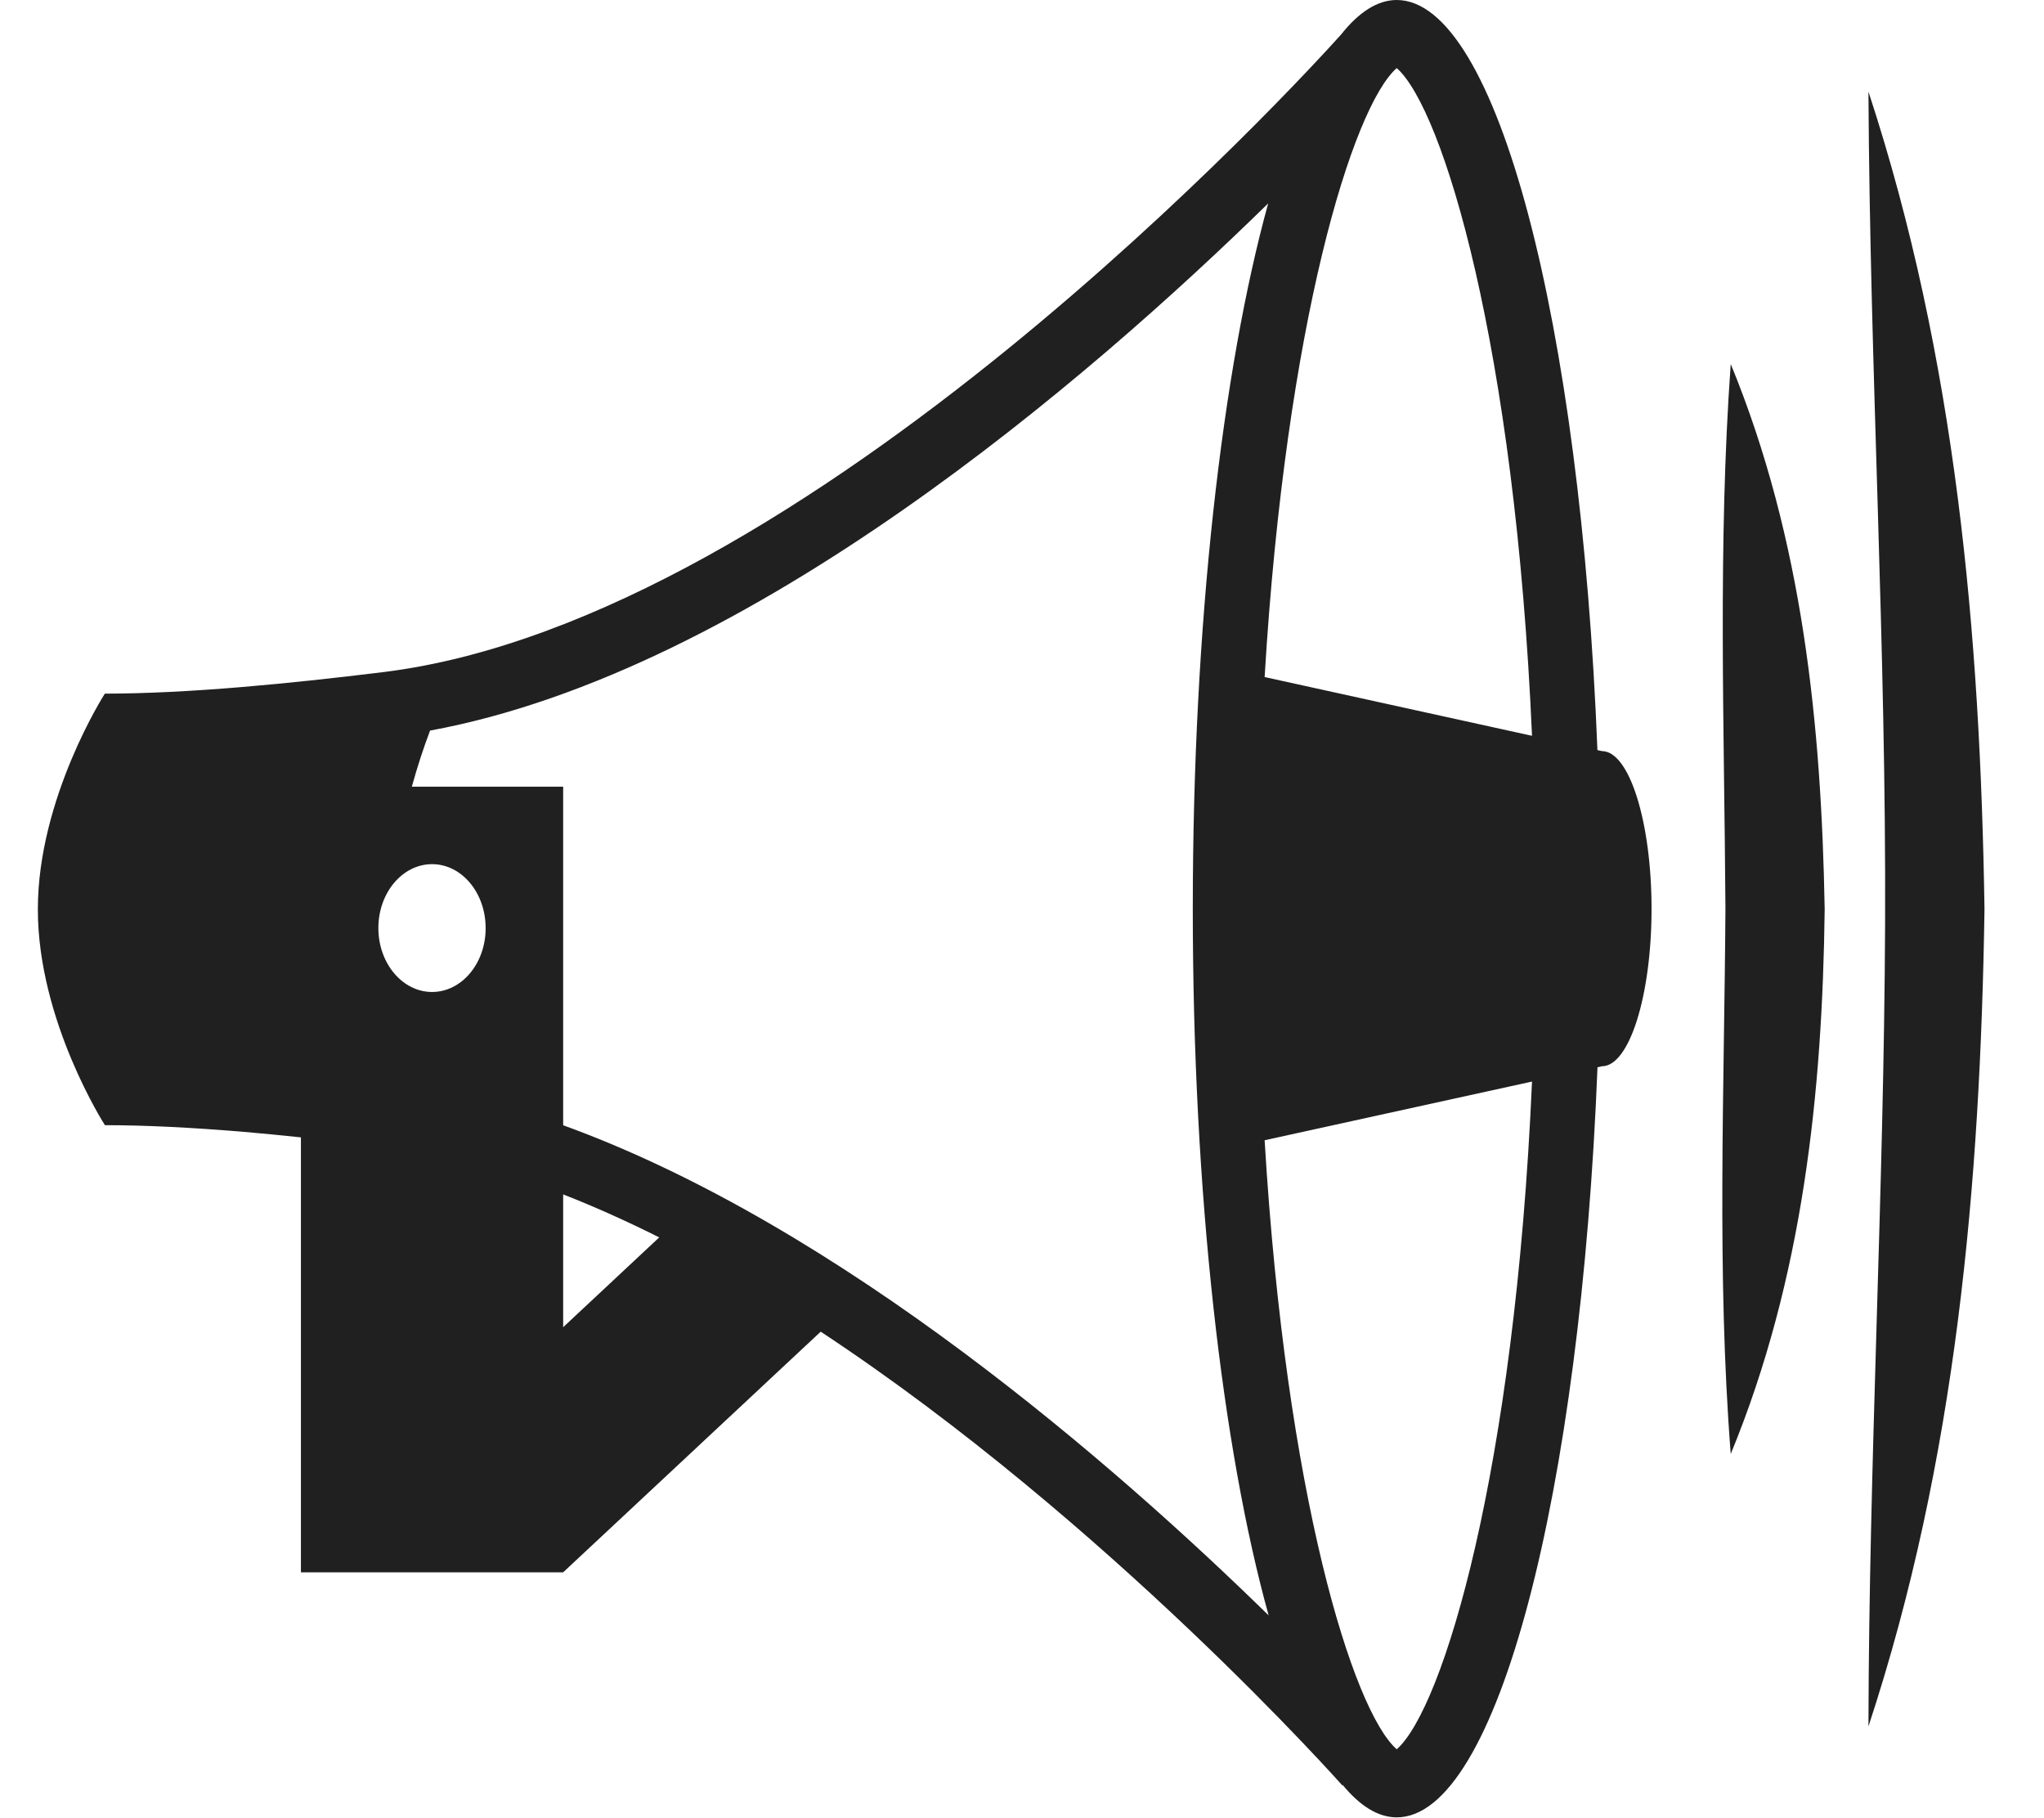
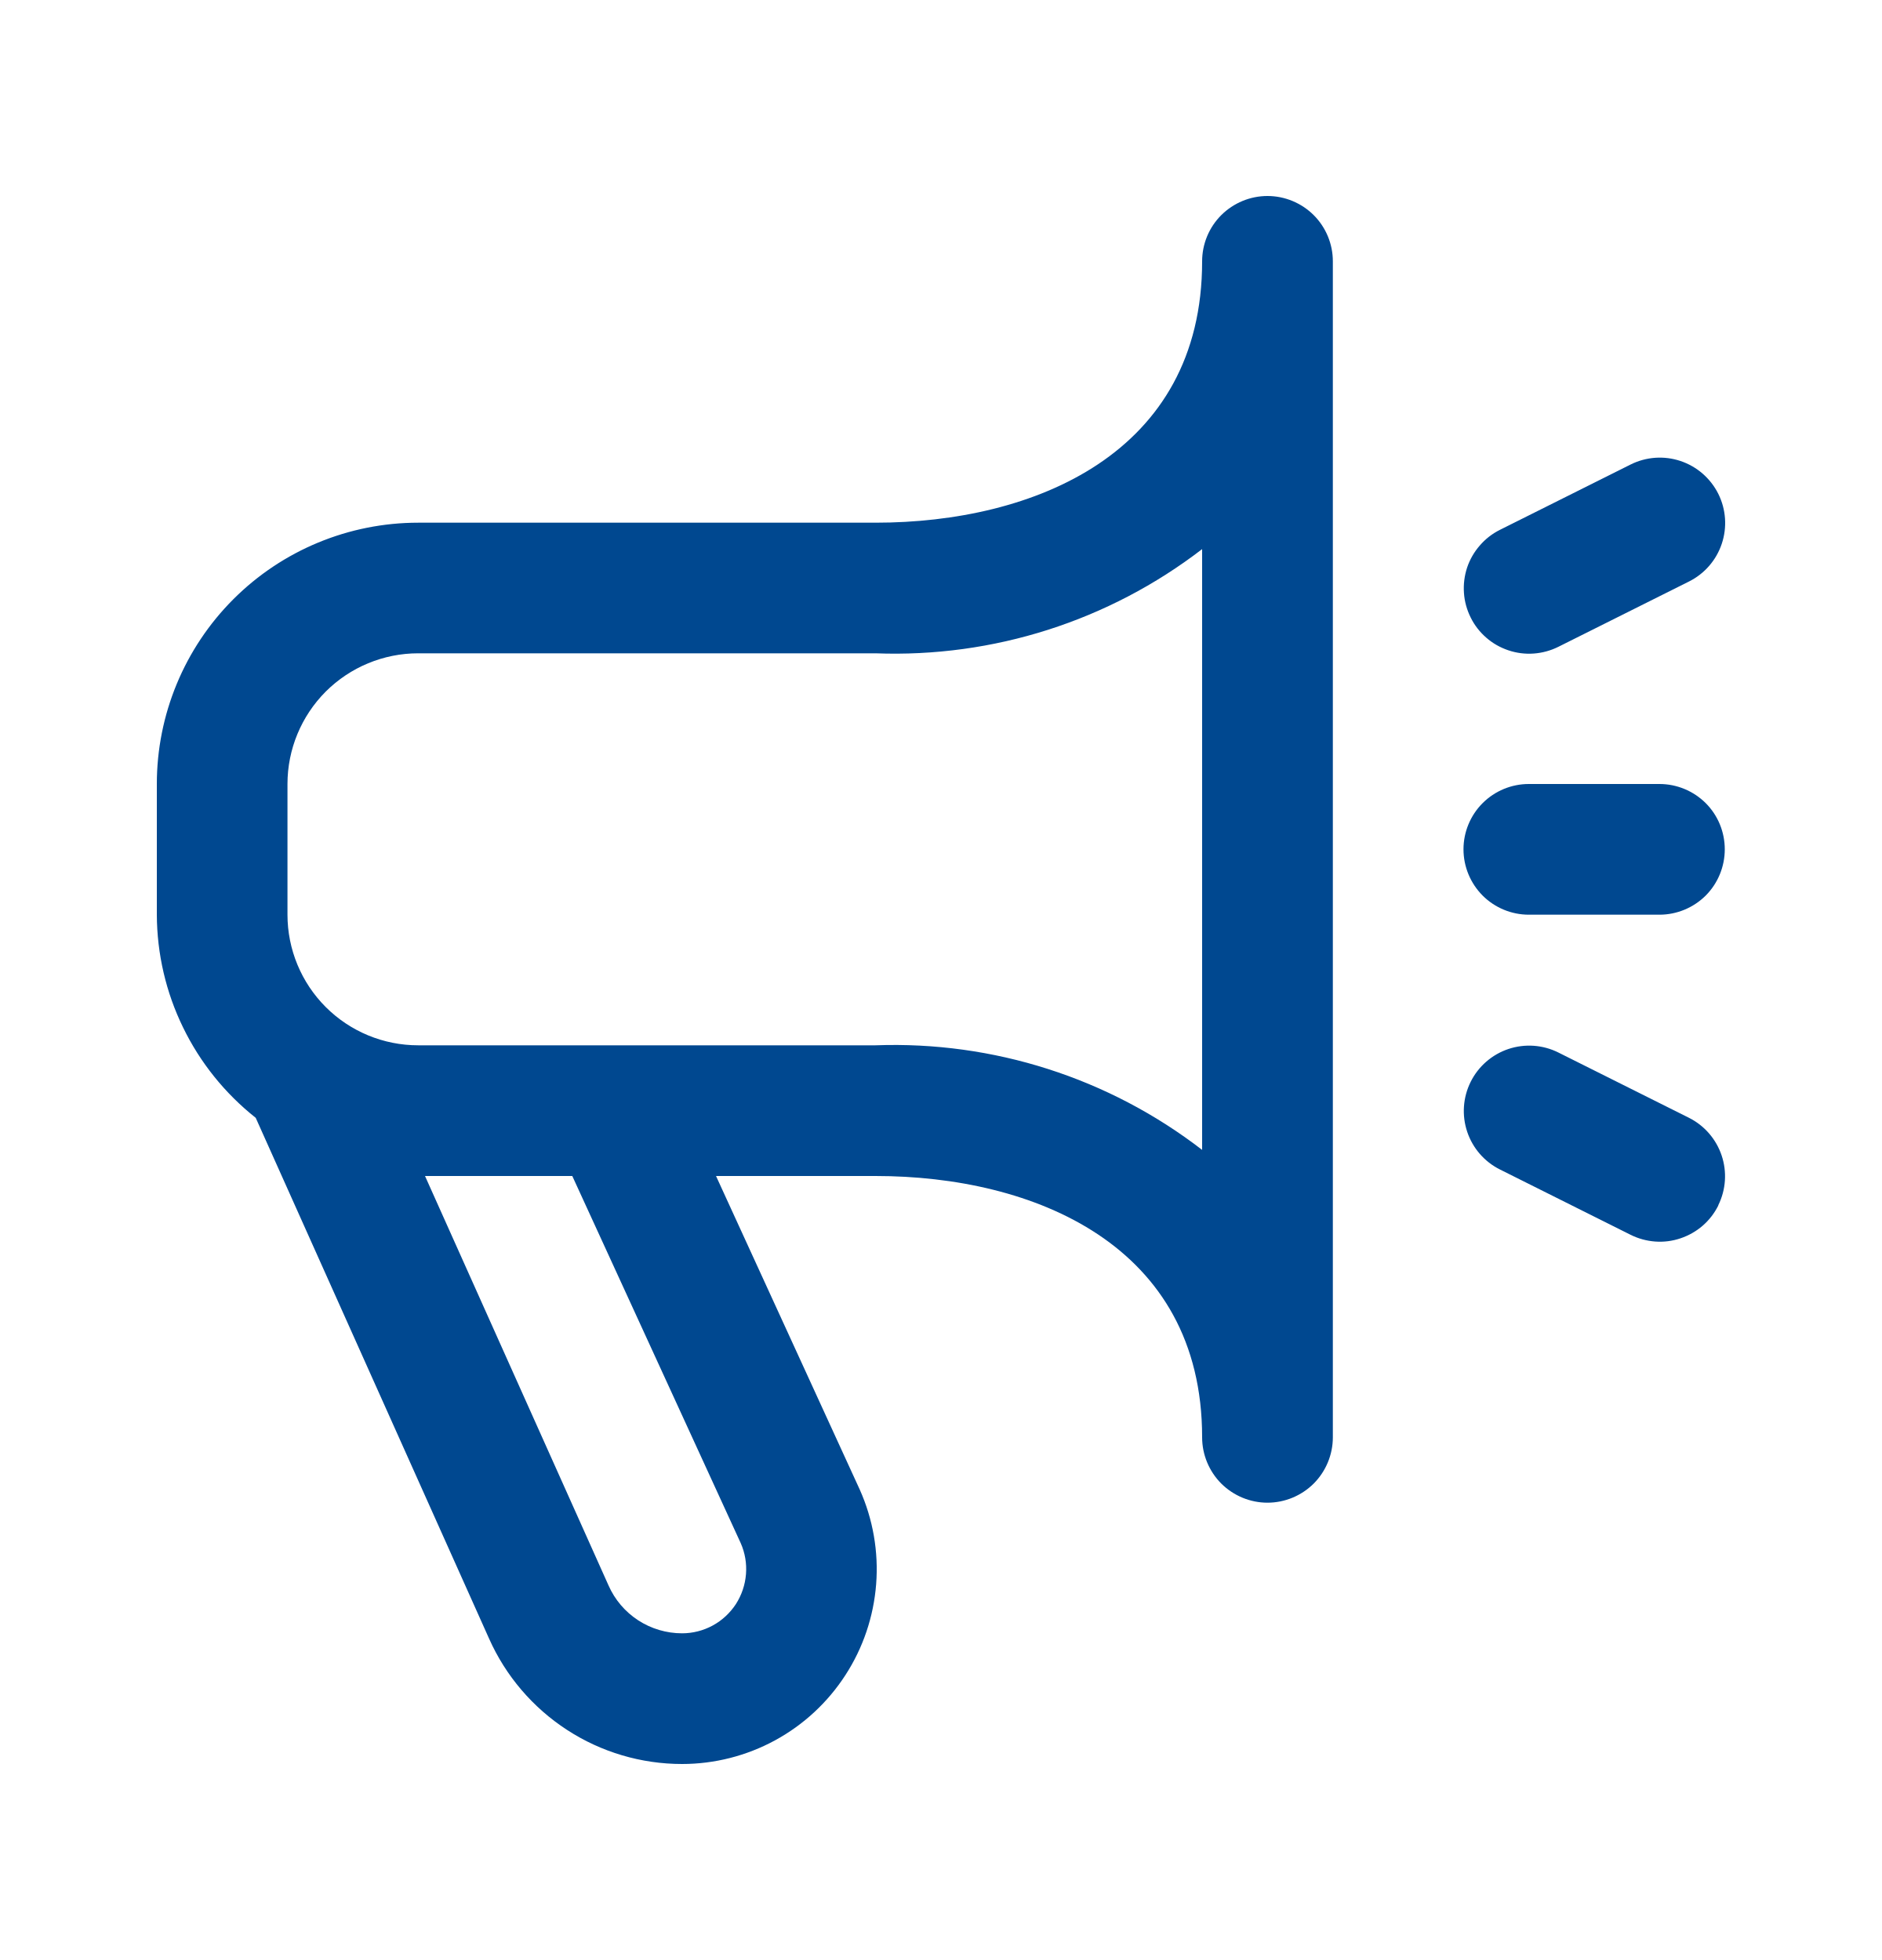
- <svg xmlns="http://www.w3.org/2000/svg" width="27" height="24" viewBox="0 0 27 24" fill="none">
-   <path d="M22.792 12.002C22.777 14.394 22.675 16.811 22.862 19.201C23.819 16.88 24.073 14.421 24.103 12.008C24.059 9.59 23.819 7.135 22.862 4.807C22.69 7.197 22.777 9.61 22.792 12.002ZM26.214 12.009C26.158 8.388 25.841 4.743 24.681 1.21C24.7 4.875 24.917 8.538 24.901 12.204C24.886 15.737 24.689 19.268 24.681 22.799C25.845 19.27 26.158 15.627 26.214 12.009ZM21.161 9.919L21.101 9.906C20.879 4.277 19.776 0 18.45 0C18.194 0 17.948 0.162 17.714 0.457C17.204 1.024 10.668 8.183 5.069 8.875C4.414 8.956 3.788 9.023 3.207 9.072C2.531 9.129 1.915 9.16 1.385 9.16C1.385 9.16 0.5 10.537 0.5 12.009C0.5 13.484 1.386 14.859 1.386 14.859C1.917 14.859 2.533 14.89 3.209 14.946C3.456 14.967 3.714 14.993 3.975 15.02V20.764H7.439L10.841 17.586C14.64 20.091 17.735 23.582 17.735 23.582V23.571C17.963 23.848 18.203 24 18.45 24C19.776 24 20.879 19.723 21.102 14.094L21.161 14.081C21.522 14.081 21.816 13.149 21.816 12C21.815 10.851 21.522 9.919 21.161 9.919ZM18.45 0.899C19.062 1.438 20.012 4.57 20.237 9.717L16.705 8.941C16.986 4.259 17.869 1.41 18.45 0.899ZM5.707 13.1C5.316 13.1 4.998 12.721 4.998 12.256C4.998 11.79 5.316 11.412 5.707 11.412C6.099 11.412 6.415 11.79 6.415 12.256C6.416 12.722 6.099 13.1 5.707 13.1ZM7.439 17.527V15.773C7.863 15.939 8.287 16.13 8.708 16.341L7.439 17.527ZM7.439 14.86V10.389H5.44C5.513 10.125 5.595 9.874 5.681 9.648C9.911 8.872 14.404 4.984 16.752 2.686C16.145 4.886 15.756 8.24 15.756 12C15.756 15.771 16.147 19.133 16.758 21.333C14.74 19.358 11.117 16.193 7.439 14.86ZM18.45 23.101C17.869 22.59 16.986 19.741 16.705 15.058L20.237 14.283C20.012 19.43 19.062 22.562 18.45 23.101Z" fill="#202020" />
+ <svg xmlns="http://www.w3.org/2000/svg" width="24" height="25" viewBox="0 0 24 25" fill="none">
+   <path d="M16.163 2.5C15.943 2.5 15.731 2.588 15.574 2.744C15.418 2.9 15.33 3.112 15.33 3.333C15.33 5.791 13.178 6.667 11.165 6.667H5.333C4.449 6.667 3.601 7.018 2.976 7.643C2.351 8.268 2 9.116 2 10L2 11.667C2.002 12.166 2.116 12.658 2.335 13.106C2.553 13.555 2.87 13.948 3.261 14.258L6.237 20.901C6.449 21.377 6.794 21.781 7.231 22.065C7.667 22.349 8.177 22.5 8.698 22.5C9.112 22.5 9.52 22.396 9.884 22.198C10.248 22 10.556 21.714 10.781 21.366C11.007 21.018 11.141 20.619 11.173 20.206C11.205 19.793 11.133 19.378 10.964 19L9.131 15H11.165C13.178 15 15.33 15.876 15.33 18.333C15.33 18.554 15.418 18.766 15.574 18.923C15.731 19.079 15.943 19.167 16.163 19.167C16.384 19.167 16.596 19.079 16.753 18.923C16.909 18.766 16.997 18.554 16.997 18.333V3.333C16.997 3.112 16.909 2.9 16.753 2.744C16.596 2.588 16.384 2.5 16.163 2.5ZM9.446 19.683C9.501 19.807 9.524 19.944 9.513 20.079C9.502 20.215 9.458 20.346 9.384 20.461C9.309 20.575 9.208 20.669 9.088 20.734C8.968 20.799 8.834 20.833 8.698 20.833C8.499 20.833 8.304 20.775 8.138 20.667C7.971 20.558 7.84 20.404 7.76 20.222L5.42 15H7.298L9.446 19.683ZM15.33 14.667C14.14 13.749 12.666 13.278 11.165 13.333H5.333C4.891 13.333 4.467 13.158 4.154 12.845C3.842 12.533 3.666 12.109 3.666 11.667V10C3.666 9.558 3.842 9.134 4.154 8.821C4.467 8.509 4.891 8.333 5.333 8.333H11.165C12.666 8.39 14.139 7.92 15.33 7.004V14.667ZM21.912 15.377C21.863 15.475 21.796 15.562 21.713 15.634C21.63 15.706 21.534 15.76 21.43 15.795C21.327 15.83 21.217 15.844 21.108 15.836C20.999 15.828 20.892 15.799 20.794 15.75L19.128 14.917C18.93 14.818 18.78 14.645 18.71 14.435C18.64 14.225 18.656 13.996 18.755 13.798C18.853 13.601 19.027 13.45 19.236 13.38C19.446 13.31 19.675 13.326 19.873 13.425L21.539 14.258C21.736 14.357 21.885 14.53 21.955 14.738C22.025 14.947 22.01 15.175 21.912 15.373V15.377ZM18.755 7.877C18.706 7.779 18.676 7.672 18.669 7.563C18.661 7.454 18.675 7.344 18.709 7.24C18.744 7.136 18.799 7.04 18.871 6.958C18.942 6.875 19.03 6.807 19.128 6.758L20.794 5.925C20.992 5.826 21.221 5.81 21.43 5.88C21.64 5.95 21.813 6.101 21.912 6.298C22.011 6.496 22.027 6.725 21.957 6.935C21.887 7.145 21.737 7.318 21.539 7.417L19.873 8.25C19.775 8.299 19.668 8.328 19.559 8.336C19.45 8.344 19.34 8.33 19.236 8.295C19.132 8.26 19.036 8.206 18.954 8.134C18.871 8.062 18.803 7.975 18.755 7.877ZM18.663 10.833C18.663 10.612 18.751 10.4 18.907 10.244C19.063 10.088 19.275 10 19.496 10H21.162C21.383 10 21.595 10.088 21.752 10.244C21.908 10.4 21.995 10.612 21.995 10.833C21.995 11.054 21.908 11.266 21.752 11.423C21.595 11.579 21.383 11.667 21.162 11.667H19.496C19.275 11.667 19.063 11.579 18.907 11.423C18.751 11.266 18.663 11.054 18.663 10.833Z" fill="#004890" />
</svg>
